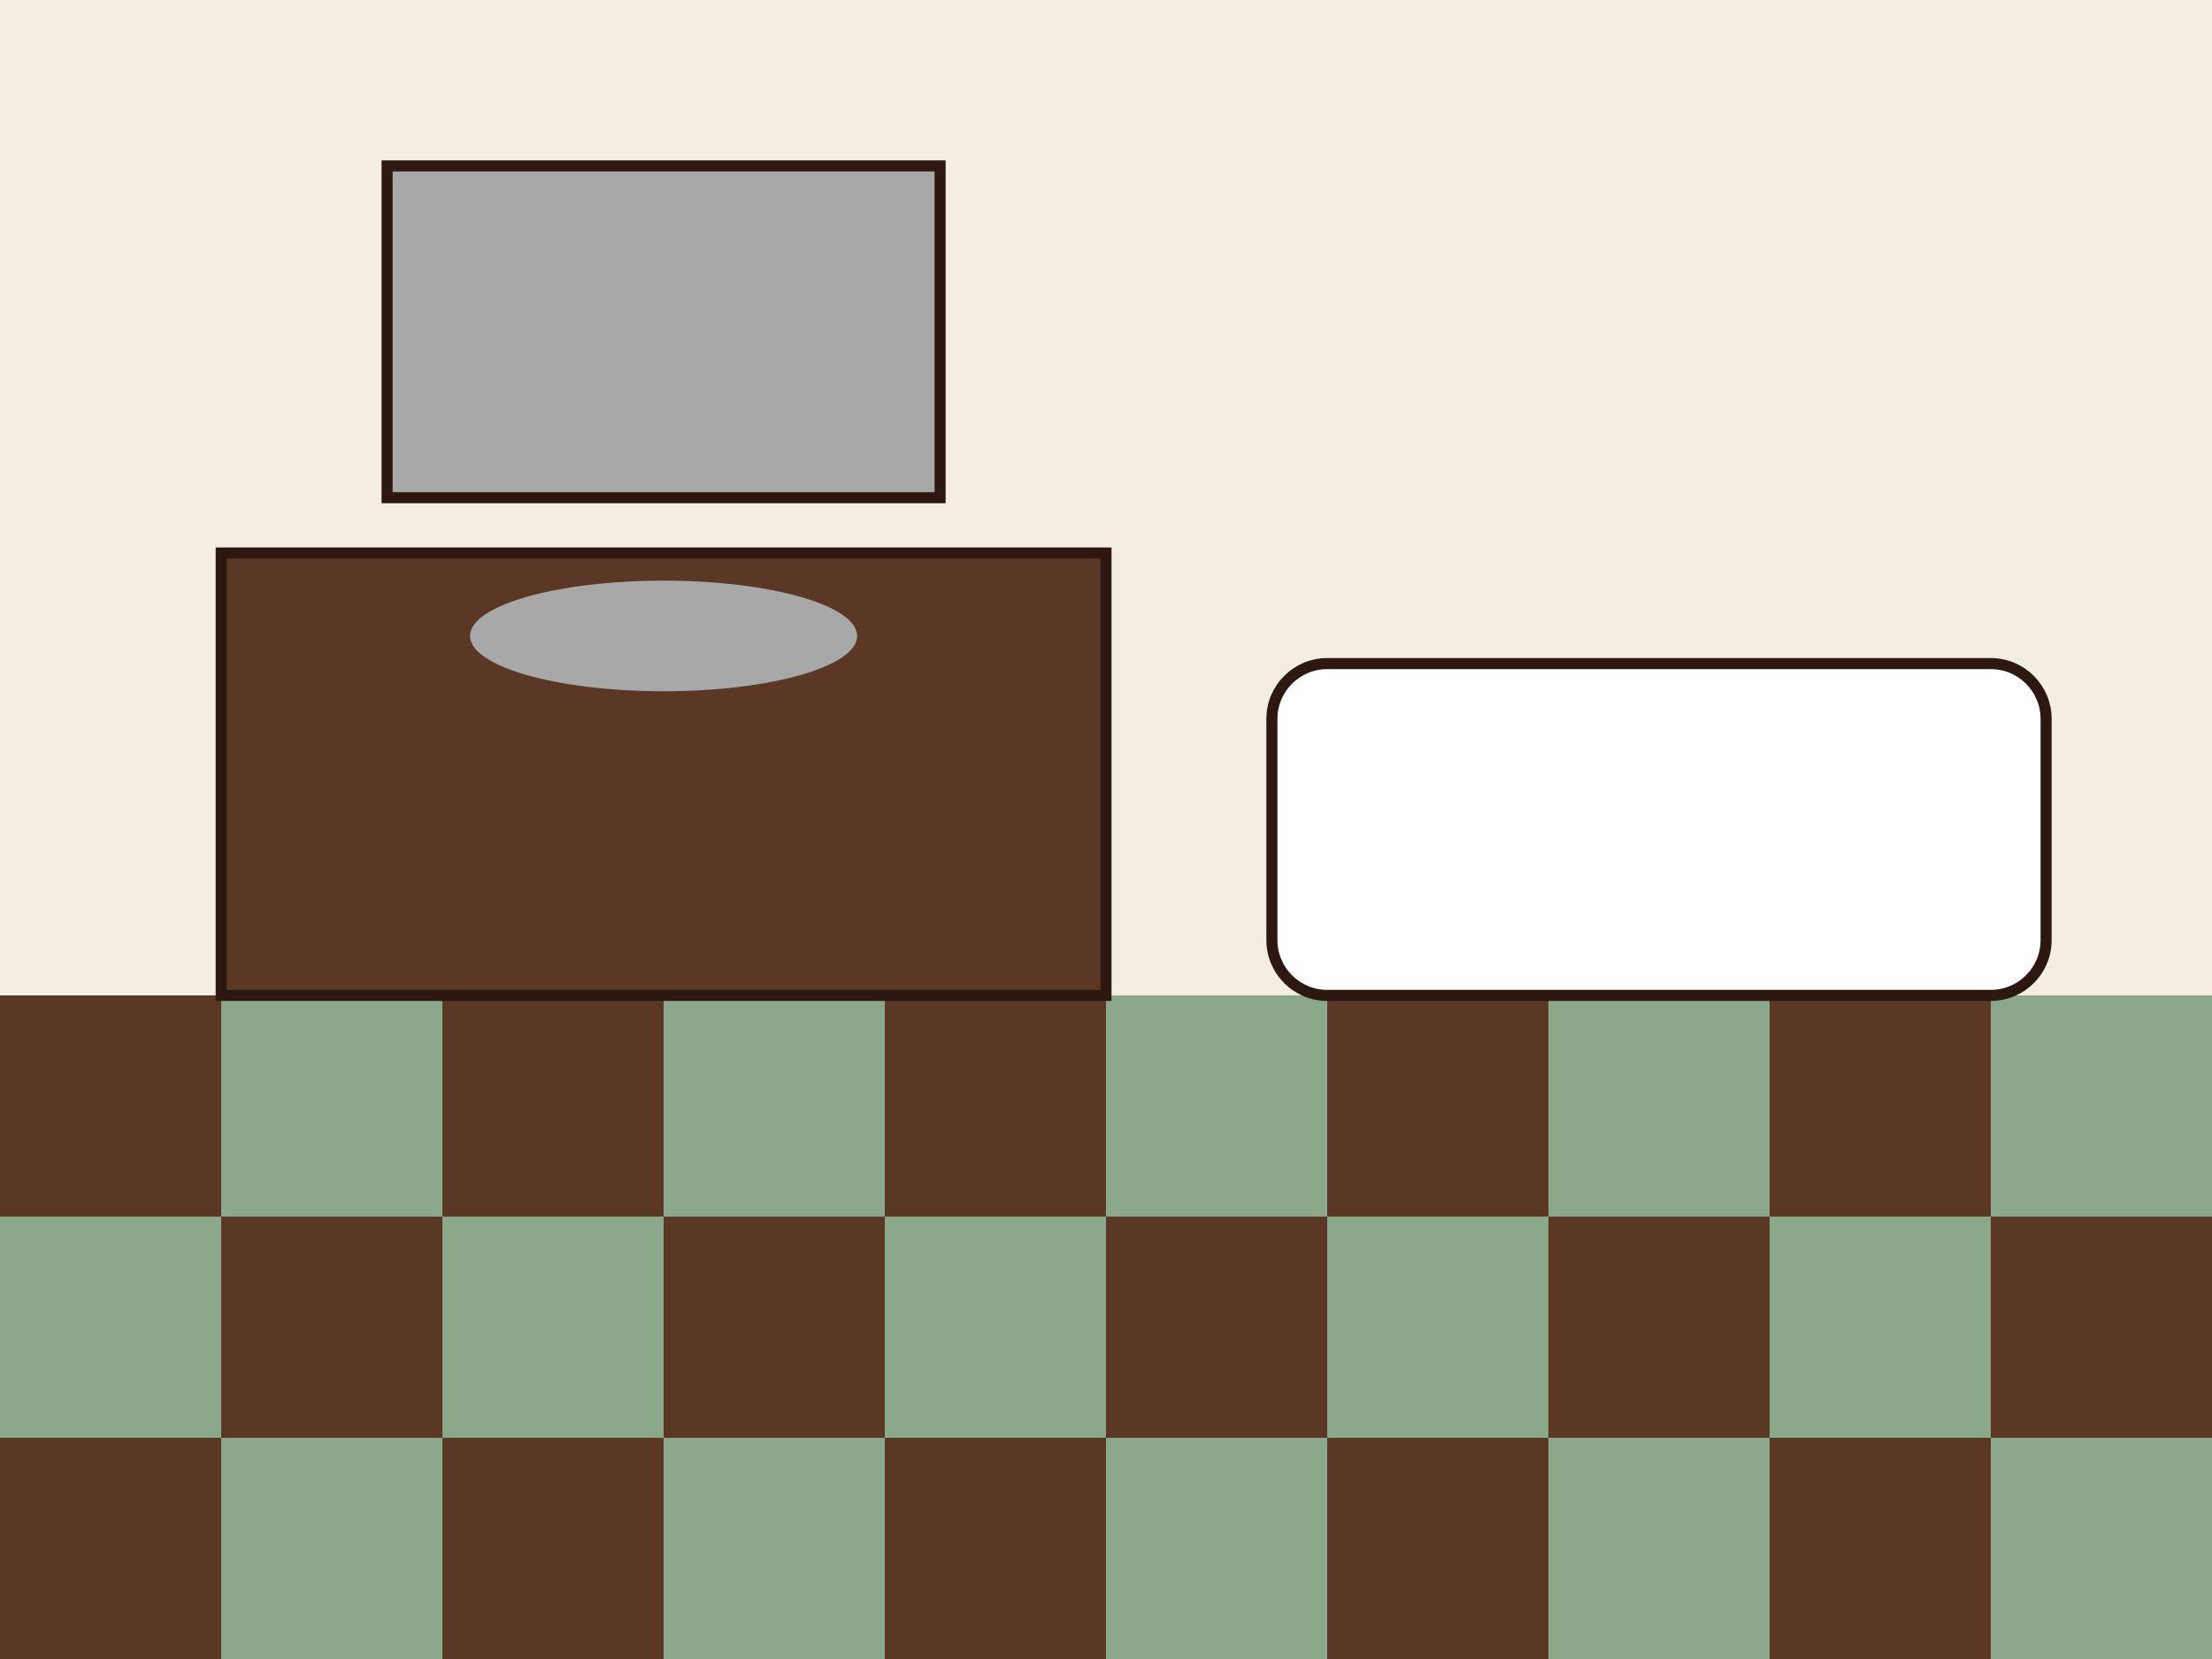
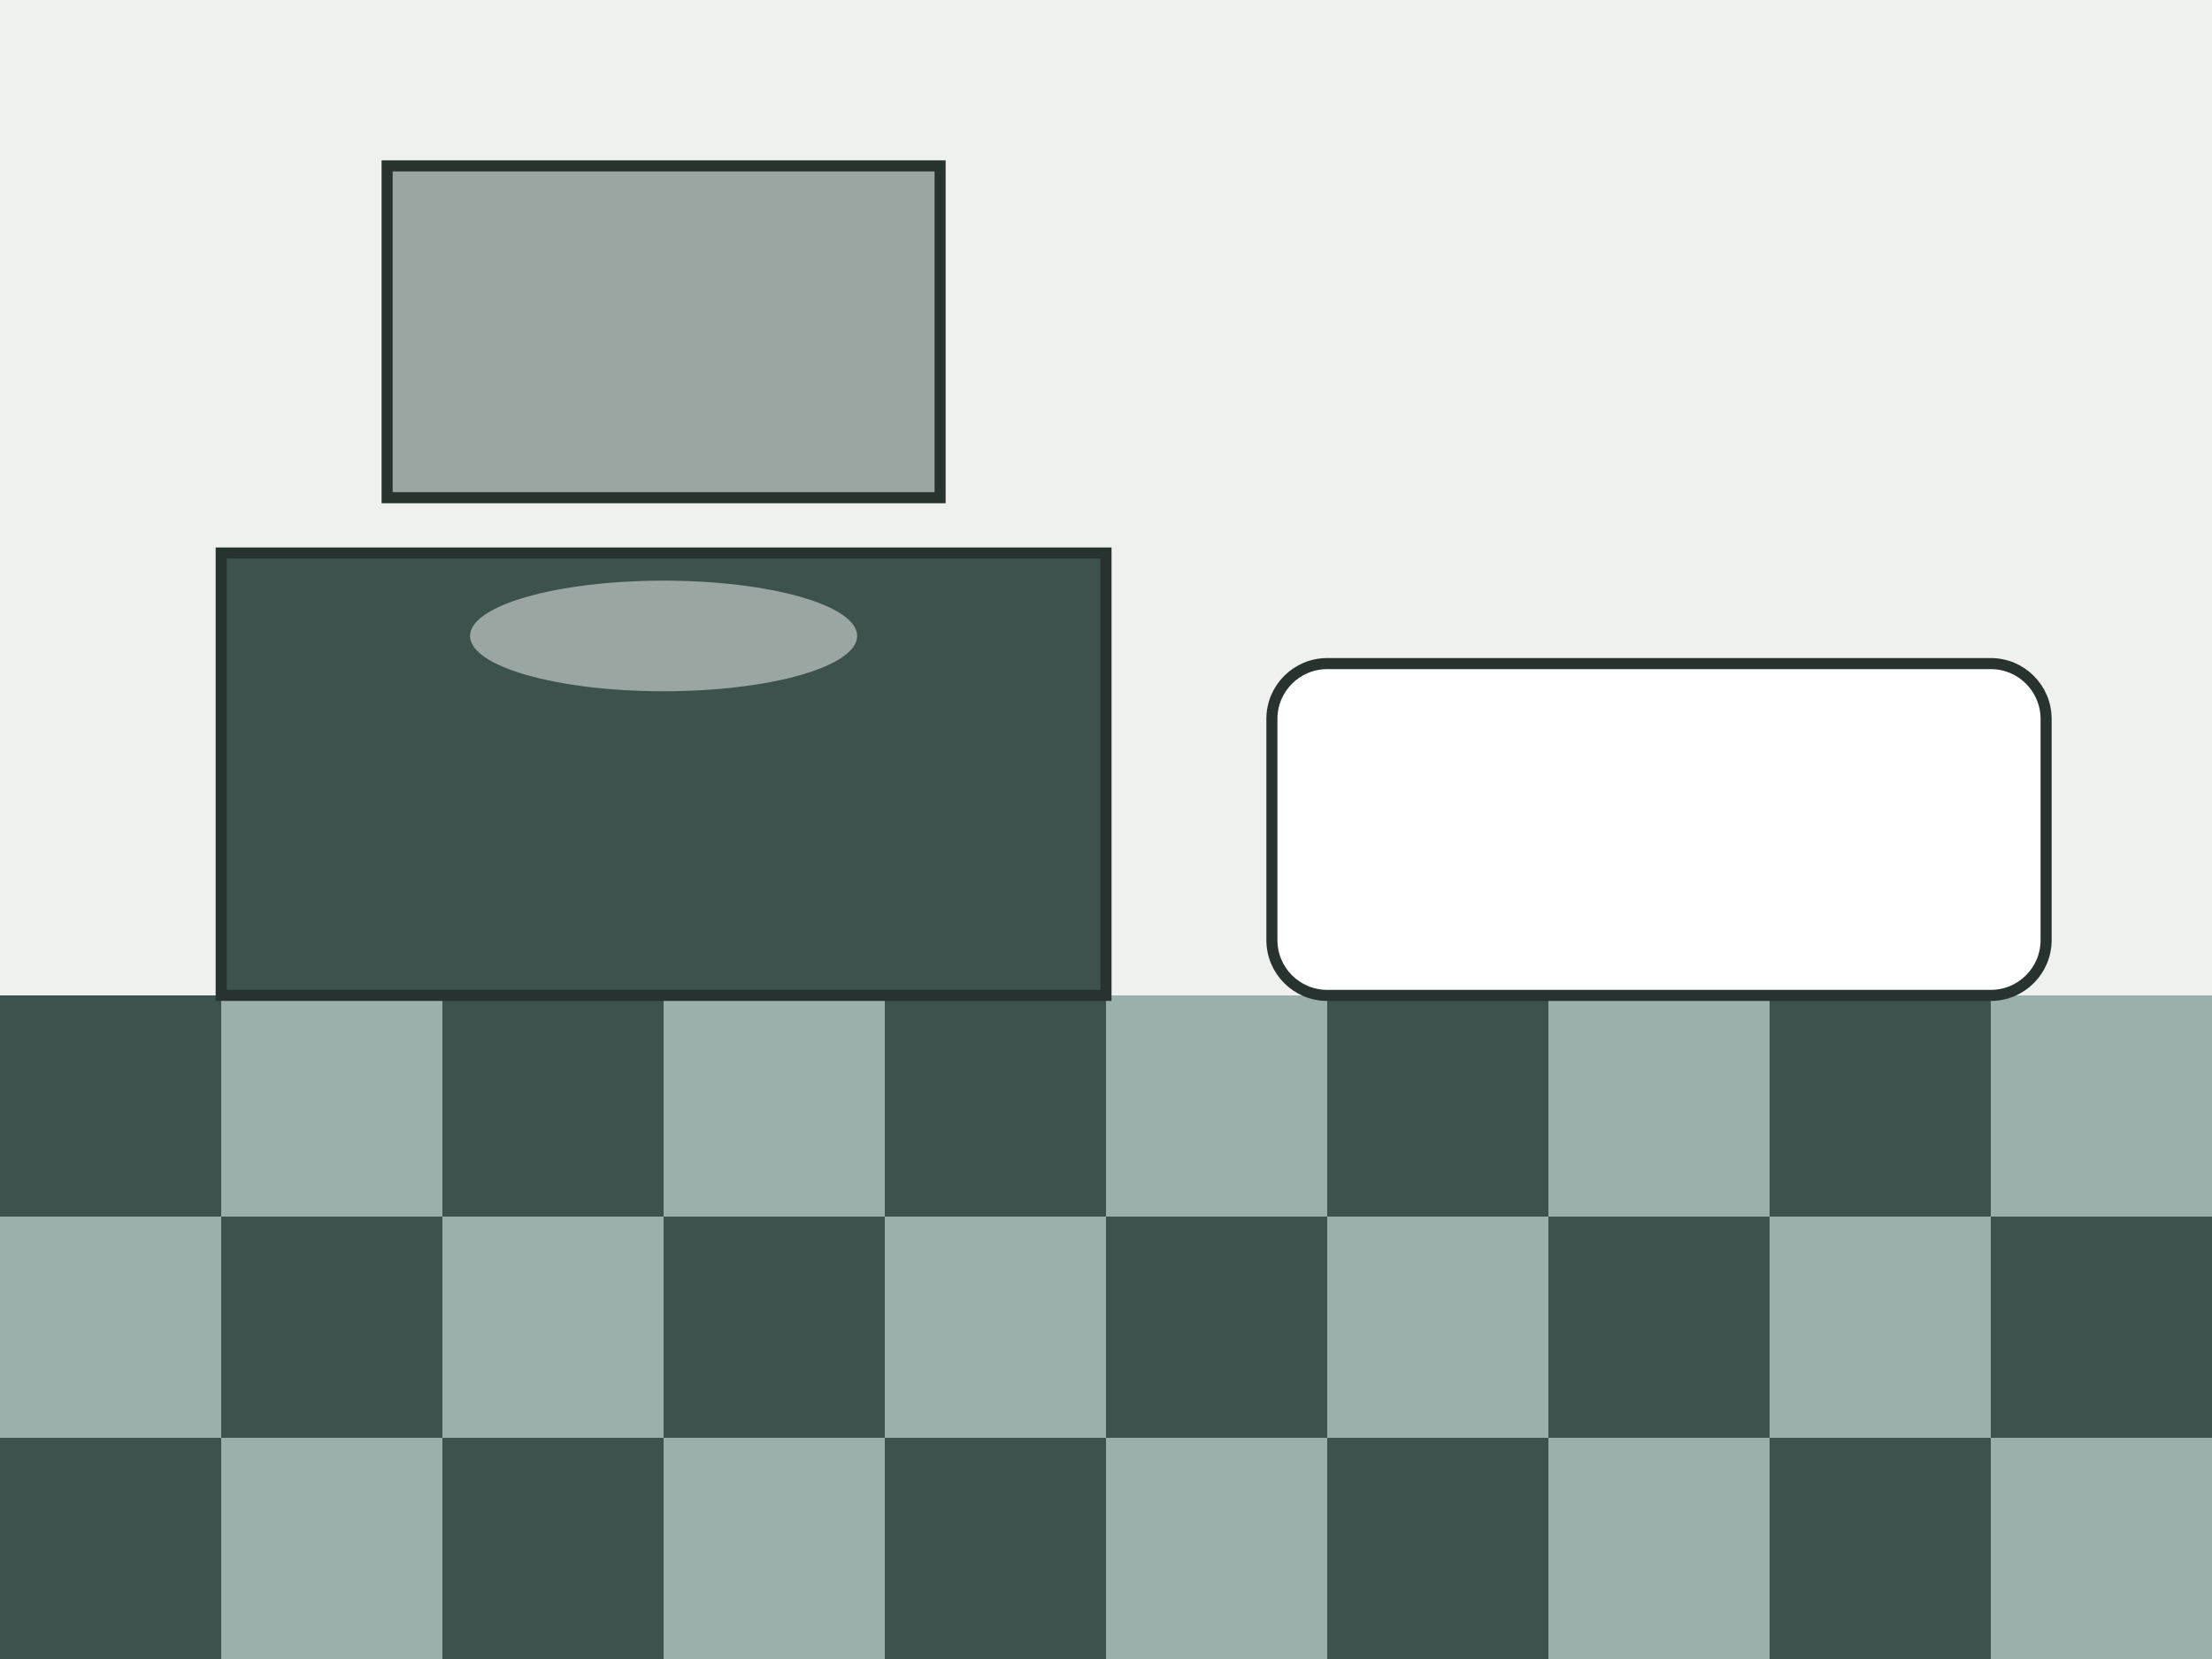
<svg xmlns="http://www.w3.org/2000/svg" viewBox="0 0 400 300" preserveAspectRatio="xMidYMid slice">
-   <rect width="400" height="300" fill="#8ba88a" />
-   <rect width="400" height="180" fill="#f4ede1" />
-   <g fill="#5a3825">
+   <rect width="400" height="300" fill="#9bb0aa" />
+   <rect width="400" height="180" fill="#eef1ee" />
+   <g fill="#3d524d">
    <rect x="0" y="180" width="40" height="40" />
    <rect x="80" y="180" width="40" height="40" />
    <rect x="160" y="180" width="40" height="40" />
    <rect x="240" y="180" width="40" height="40" />
    <rect x="320" y="180" width="40" height="40" />
    <rect x="40" y="220" width="40" height="40" />
    <rect x="120" y="220" width="40" height="40" />
    <rect x="200" y="220" width="40" height="40" />
    <rect x="280" y="220" width="40" height="40" />
    <rect x="360" y="220" width="40" height="40" />
    <rect x="0" y="260" width="40" height="40" />
    <rect x="80" y="260" width="40" height="40" />
    <rect x="160" y="260" width="40" height="40" />
    <rect x="240" y="260" width="40" height="40" />
    <rect x="320" y="260" width="40" height="40" />
  </g>
-   <rect x="40" y="100" width="160" height="80" fill="#5a3825" stroke="#2c1810" stroke-width="2" />
-   <rect x="70" y="30" width="100" height="60" fill="#a8a8a8" stroke="#2c1810" stroke-width="2" />
-   <ellipse cx="120" cy="115" rx="35" ry="10" fill="#a8a8a8" />
-   <rect x="230" y="120" width="140" height="60" rx="10" fill="white" stroke="#2c1810" stroke-width="2" />
+   <rect x="40" y="100" width="160" height="80" fill="#3d524d" stroke="#28332f" stroke-width="2" />
+   <rect x="70" y="30" width="100" height="60" fill="#9aa6a1" stroke="#28332f" stroke-width="2" />
+   <ellipse cx="120" cy="115" rx="35" ry="10" fill="#9aa6a1" />
+   <rect x="230" y="120" width="140" height="60" rx="10" fill="white" stroke="#28332f" stroke-width="2" />
</svg>
